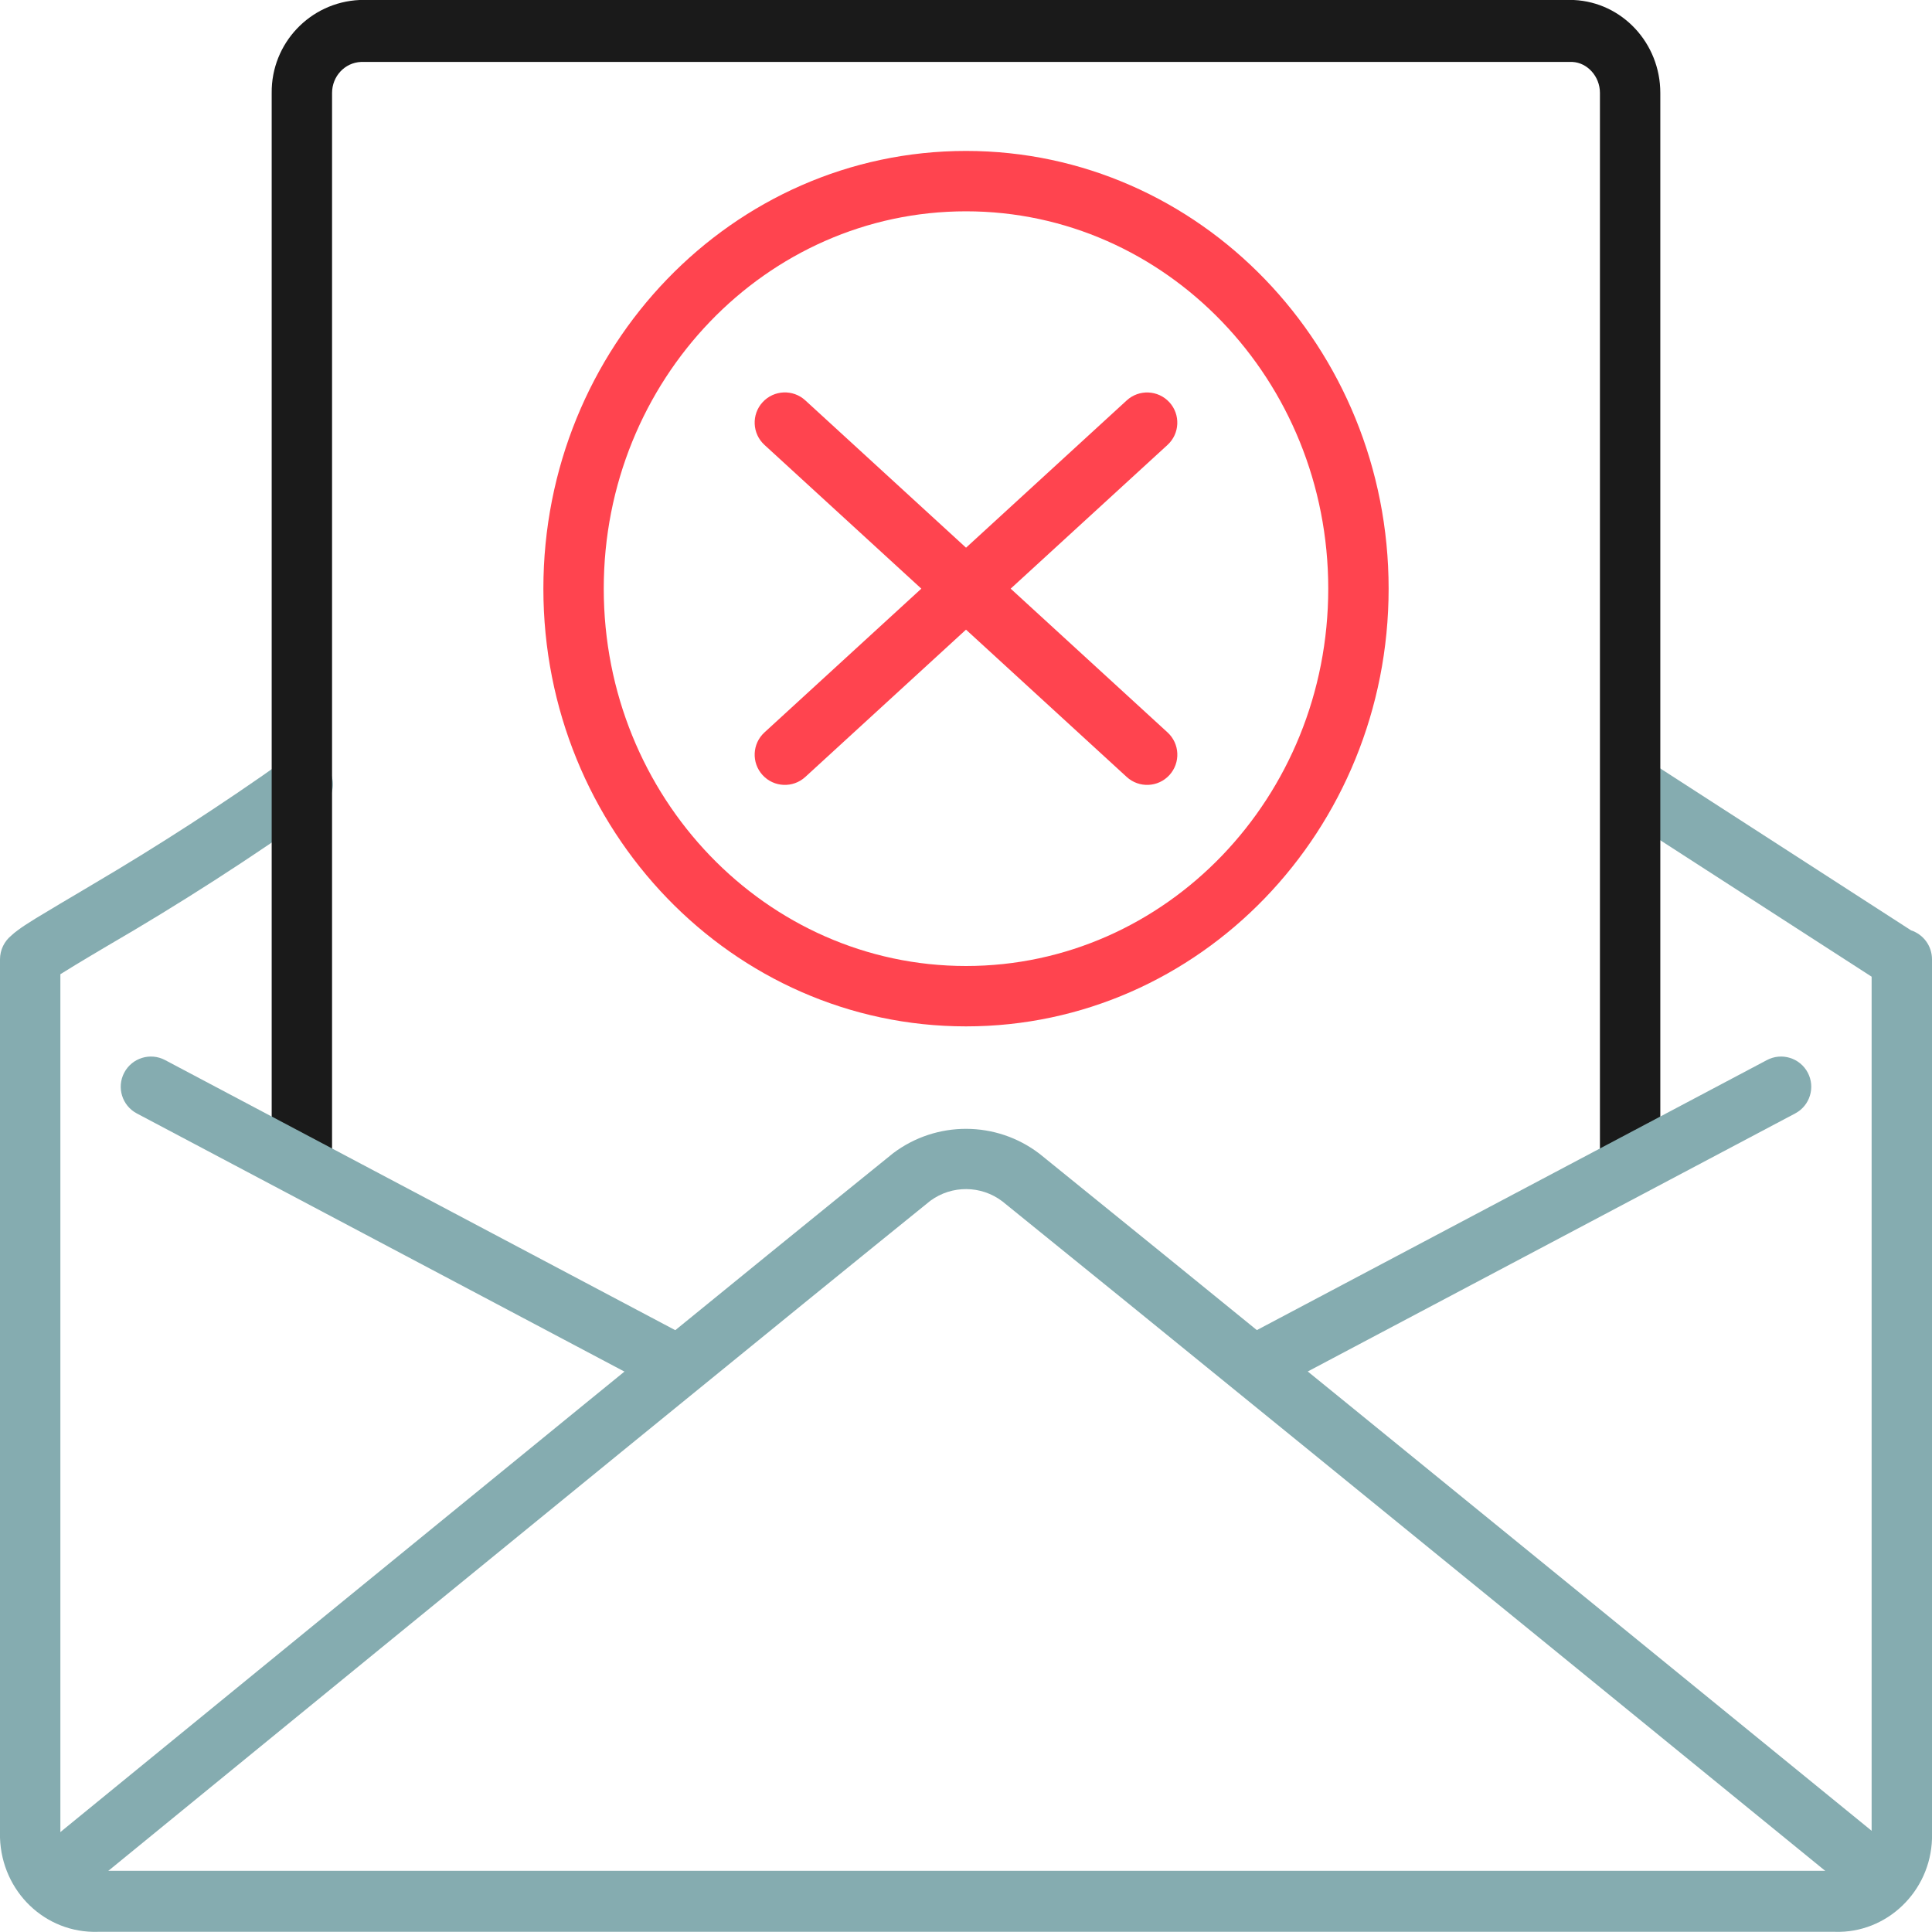
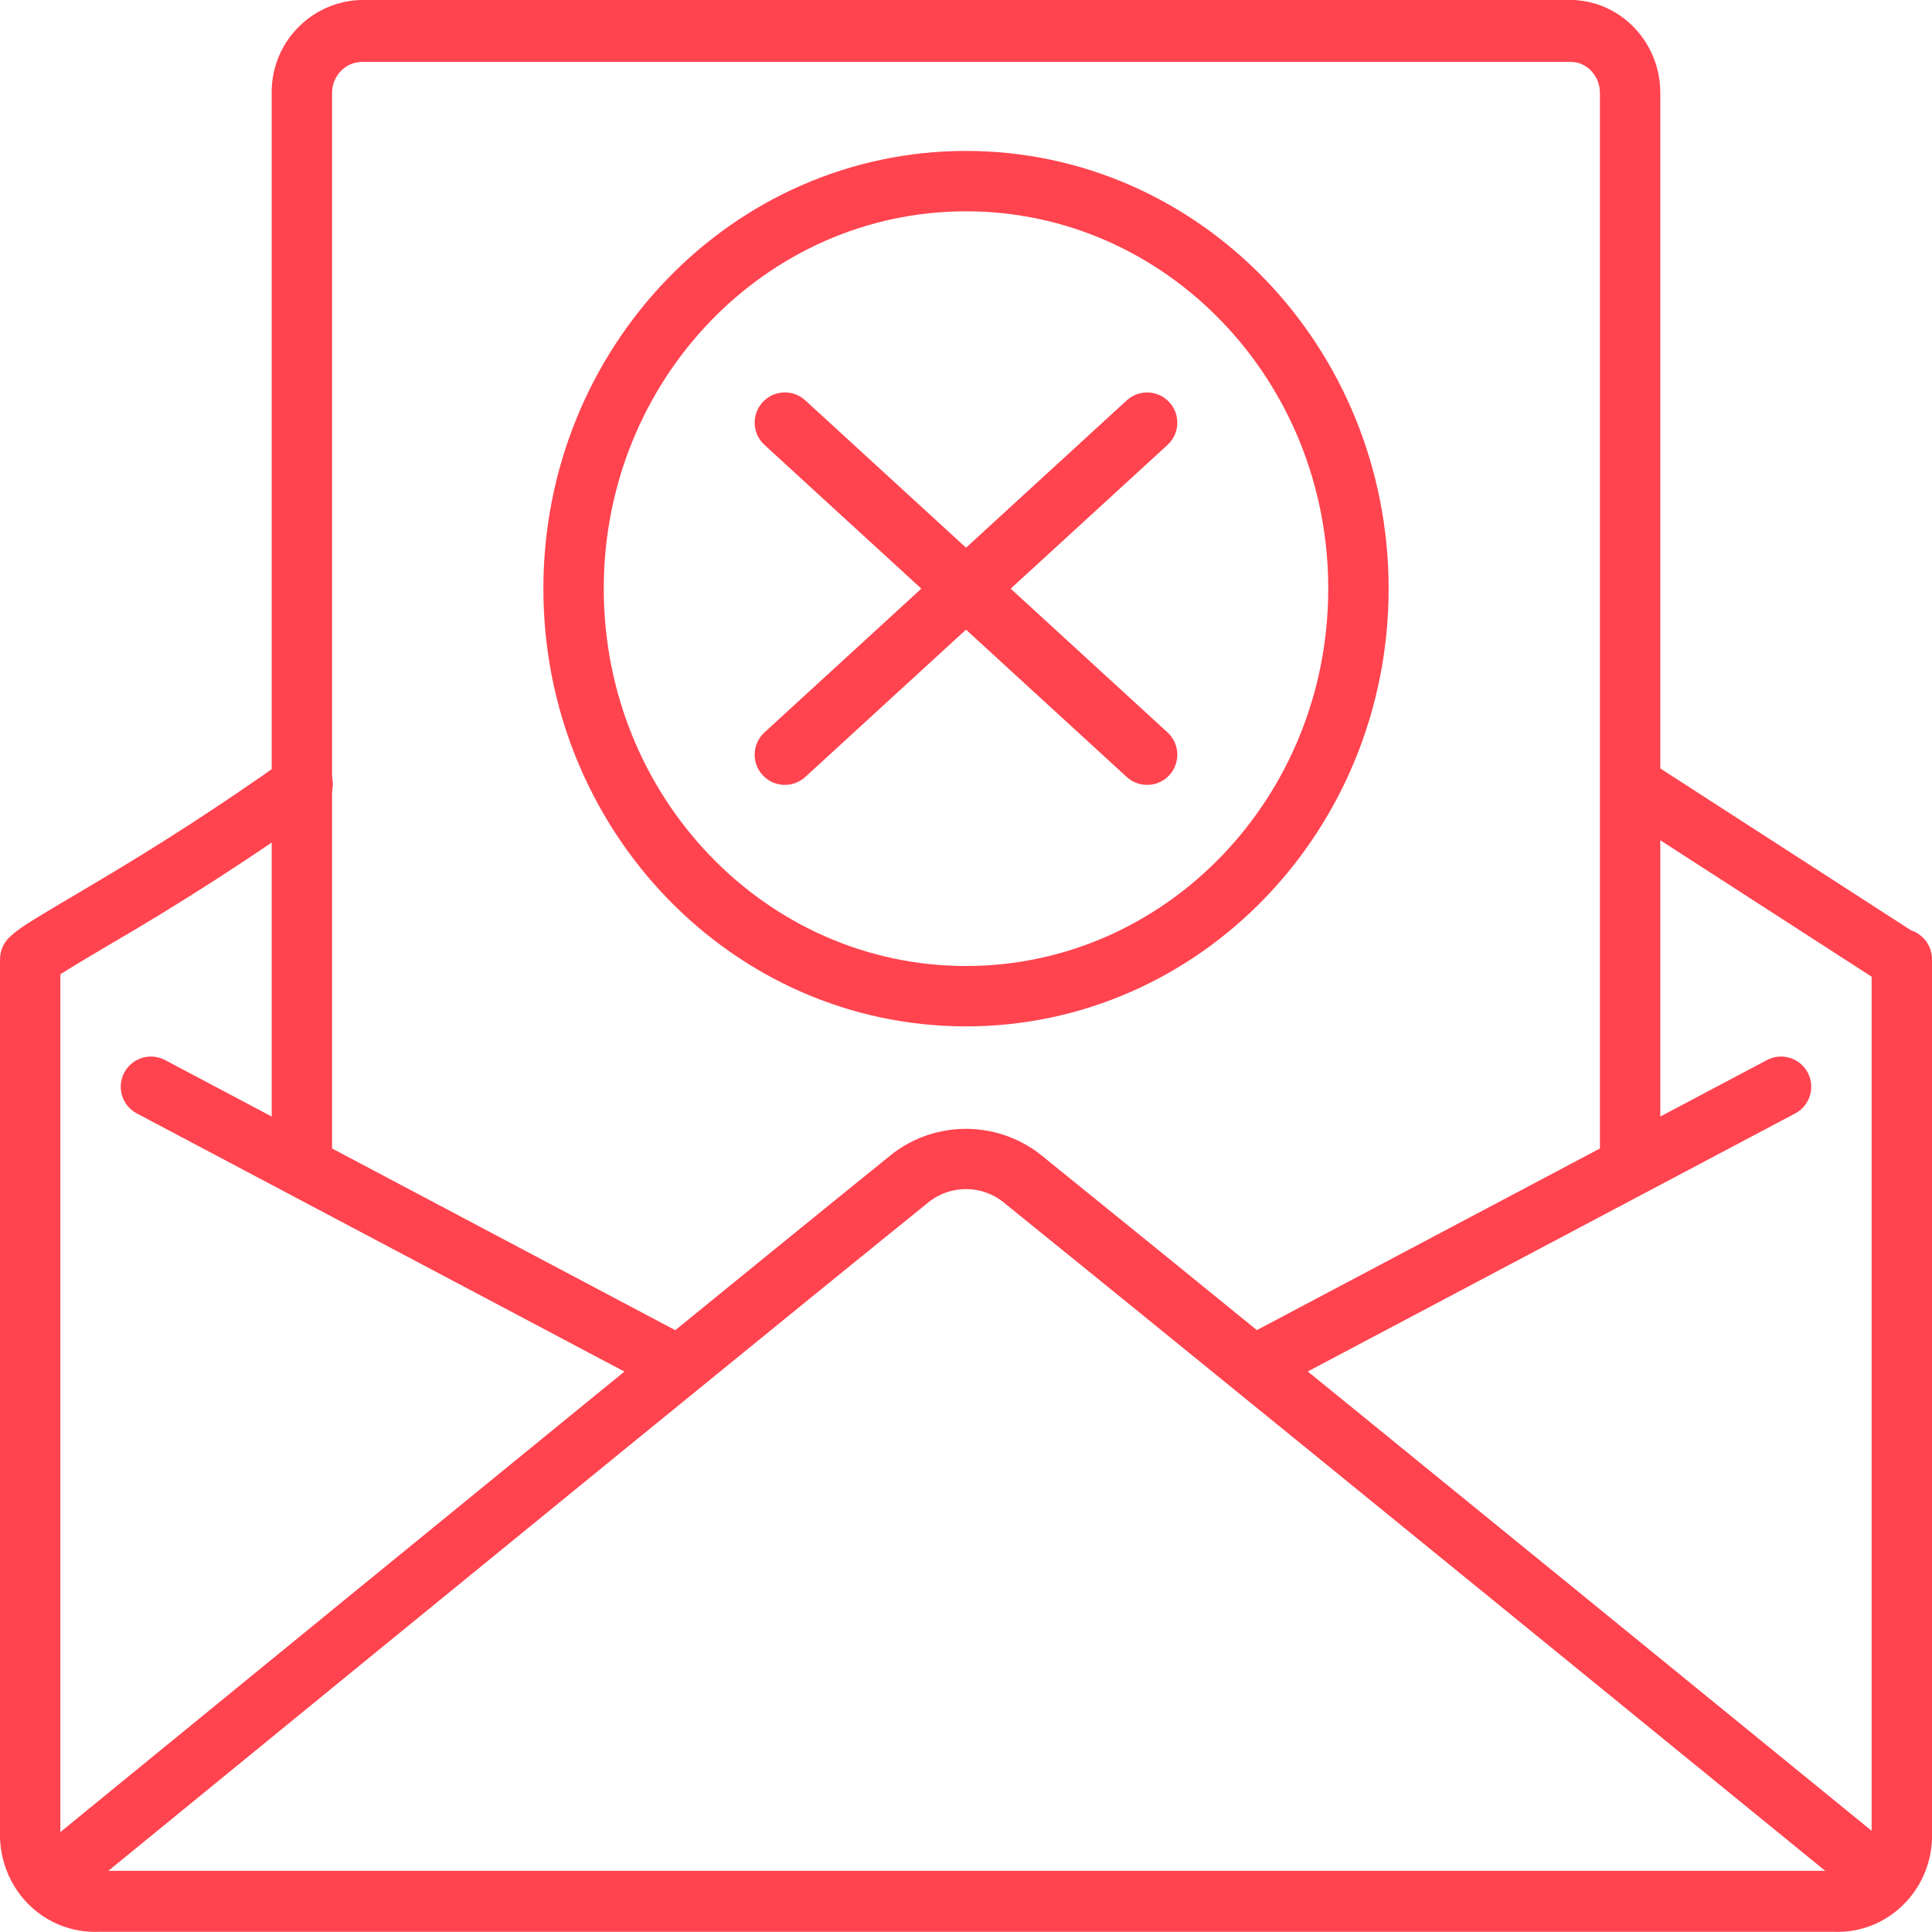
<svg xmlns="http://www.w3.org/2000/svg" width="32" height="32">
  <g fill="none">
-     <path fill="#85ACB0" d="M.187 15.496c.03-.029.064-.056.103-.085.07-.053.164-.115.294-.195.103-.063.224-.136.416-.25l.257-.152.286-.17a44.6 44.6 0 003.167-2.051.5.5 0 11.58.814 45.559 45.559 0 01-3.524 2.267l-.256.152a26.21 26.21 0 00-.51.31v14.287c.01.32.274.572.605.563h28.804a.575.575 0 00.591-.547V16.177l-4.271-2.757a.5.5 0 01.542-.84l4.383 2.83a.504.504 0 01.346.48v14.567c-.028.877-.752 1.566-1.605 1.54H1.619C.752 32.023.03 31.334 0 30.44V15.891c0-.16.073-.302.187-.395z" />
-     <path fill="#1A1A1A" d="M5.5 19.5V1.54c0-.276.21-.502.478-.514h20.067c.245.012.455.238.455.513V19.5h1V1.54c0-.824-.63-1.502-1.433-1.54H5.955A1.526 1.526 0 004.5 1.54V19.5h1z" />
-     <path fill="#85ACB0" d="M11.234 22.058a.5.5 0 11-.468.884l-8.5-4.5a.5.5 0 11.468-.884l8.5 4.5zm18.032-4.5a.5.5 0 01.468.884l-8.5 4.5a.5.5 0 01-.468-.884l8.5-4.5z" />
+     <path fill="#FF444F" d="M.187 15.496c.03-.029.064-.056.103-.085.07-.053.164-.115.294-.195.103-.063.224-.136.416-.25l.257-.152.286-.17a44.6 44.6 0 003.167-2.051.5.5 0 11.58.814 45.559 45.559 0 01-3.524 2.267l-.256.152a26.21 26.21 0 00-.51.31v14.287c.01.32.274.572.605.563h28.804a.575.575 0 00.591-.547V16.177l-4.271-2.757a.5.5 0 01.542-.84l4.383 2.83a.504.504 0 01.346.48v14.567c-.028.877-.752 1.566-1.605 1.54H1.619C.752 32.023.03 31.334 0 30.44V15.891c0-.16.073-.302.187-.395z" />
+     <path fill="#FF444F" d="M5.5 19.5V1.54c0-.276.21-.502.478-.514h20.067c.245.012.455.238.455.513V19.5h1V1.54c0-.824-.63-1.502-1.433-1.54H5.955A1.526 1.526 0 004.5 1.54V19.5h1z" />
+     <path fill="#FF444F" d="M11.234 22.058a.5.5 0 11-.468.884l-8.5-4.5a.5.5 0 11.468-.884l8.5 4.5zm18.032-4.5a.5.5 0 01.468.884l-8.5 4.5a.5.5 0 01-.468-.884l8.5-4.5z" />
    <path fill="#FF444F" d="M16 17c3.87 0 7-3.25 7-7.25S19.87 2.5 16 2.5 9 5.75 9 9.75 12.13 17 16 17zm0-1c-3.31 0-6-2.794-6-6.25s2.69-6.25 6-6.25 6 2.794 6 6.25S19.31 16 16 16z" />
    <path fill="#FF444F" d="M16 9.072l2.662-2.44a.5.5 0 11.676.737L16.74 9.75l2.598 2.381a.5.5 0 11-.676.738L16 10.429l-2.662 2.44a.5.5 0 01-.676-.738L15.26 9.75l-2.598-2.381a.5.5 0 01.676-.738L16 9.071z" />
-     <path fill="#85ACB0" d="M1.323 31.372c7.275-5.946 11.97-9.774 14.086-11.483a.996.996 0 011.194.01c2.104 1.7 6.809 5.527 14.102 11.474a.5.5 0 00.632-.775c-7.295-5.948-12-9.776-14.118-11.487a2.004 2.004 0 00-2.426-.01c-2.13 1.72-6.826 5.55-14.103 11.497a.5.5 0 00.633.774z" />
+     <path fill="#FF444F" d="M1.323 31.372c7.275-5.946 11.97-9.774 14.086-11.483a.996.996 0 011.194.01c2.104 1.7 6.809 5.527 14.102 11.474a.5.5 0 00.632-.775c-7.295-5.948-12-9.776-14.118-11.487a2.004 2.004 0 00-2.426-.01c-2.13 1.72-6.826 5.55-14.103 11.497a.5.5 0 00.633.774z" />
  </g>
</svg>
